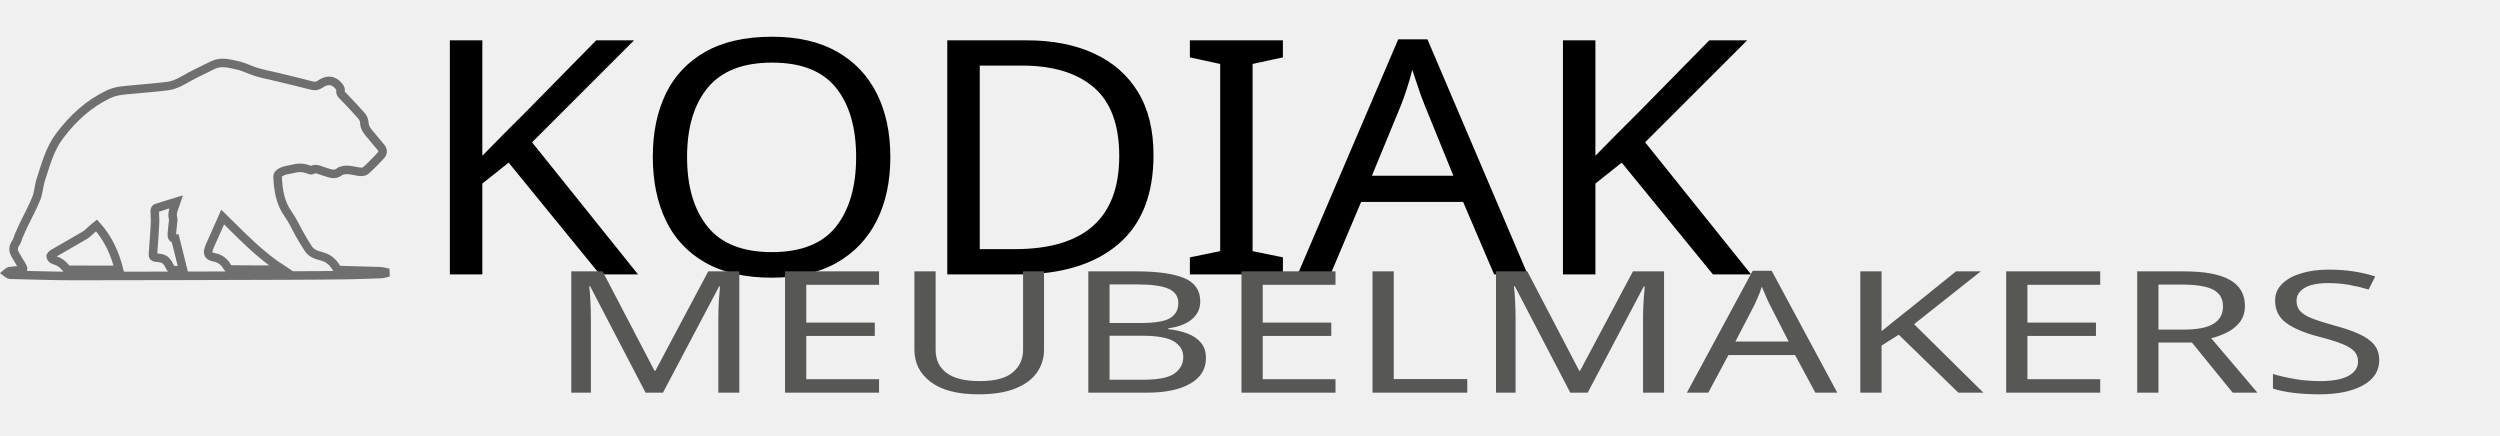
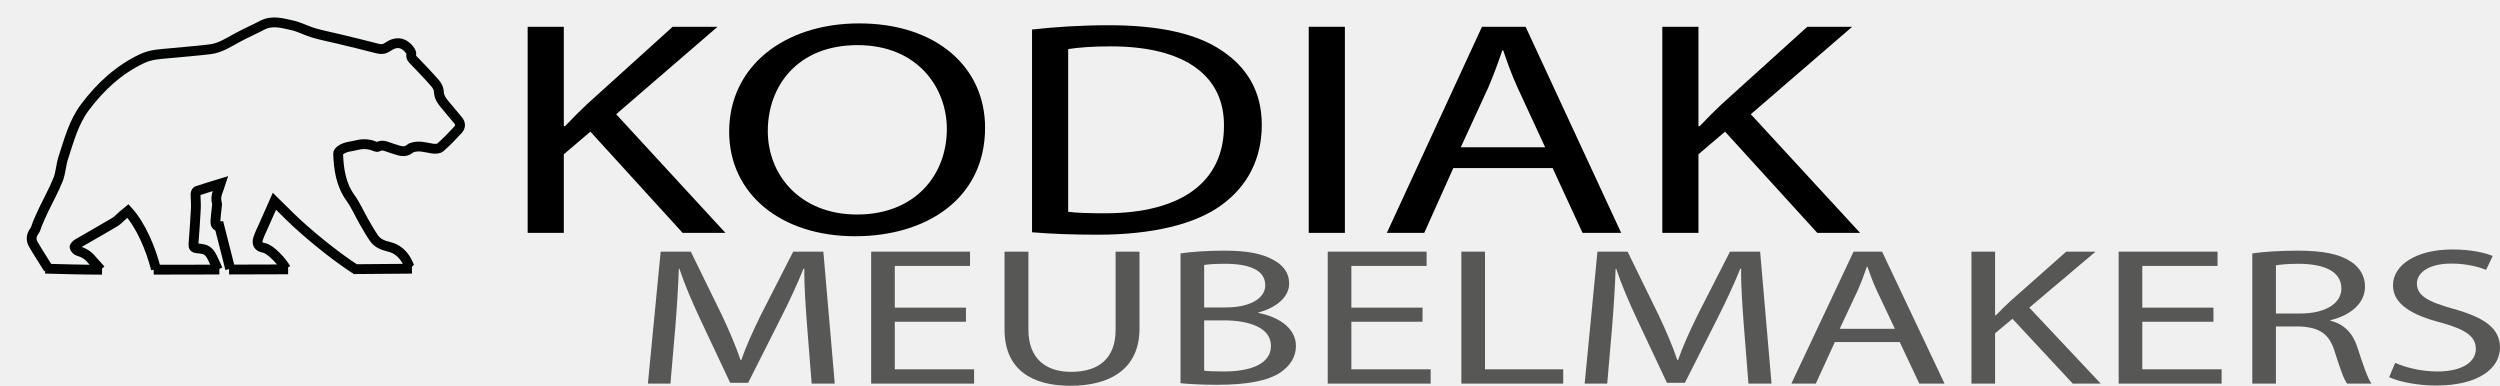
- <svg xmlns="http://www.w3.org/2000/svg" version="1.1" id="Laag_1" x="0px" y="0px" width="880px" height="153.157px" viewBox="0 0 880 153.157" enable-background="new 0 0 880 153.157" xml:space="preserve">
-   <path id="beer1_3_" fill-rule="evenodd" clip-rule="evenodd" fill="none" stroke="#706F6F" stroke-width="3" stroke-miterlimit="10" d="  M135.65,96.159c-0.415,0.094-0.829,0.271-1.249,0.289c-3.879,0.139-7.761,0.305-11.643,0.363c-6.85,0.094-13.701,0.158-20.551,0.172  c-25.368,0.076-50.731,0.172-76.097,0.174c-7.328,0.002-14.656-0.275-21.985-0.43C3.821,96.72,3.49,96.753,3.22,96.644  c-0.285-0.111-0.512-0.373-0.765-0.561c0.265-0.213,0.511-0.576,0.799-0.617c1.294-0.17,2.6-0.271,3.905-0.338  c1.026-0.057,1.234-0.467,0.72-1.314C7.007,92.36,6.1,90.931,5.282,89.45c-0.764-1.371-0.665-2.684,0.321-4  c0.468-0.629,0.597-1.502,0.918-2.242c0.601-1.393,1.201-2.785,1.854-4.152c1.475-3.082,3.156-6.078,4.414-9.246  c0.817-2.055,0.865-4.402,1.559-6.518c1.749-5.334,3.139-10.82,6.62-15.445c4.676-6.215,10.22-11.361,17.337-14.716  c2.804-1.319,5.824-1.364,8.804-1.659c3.945-0.393,7.901-0.672,11.834-1.164c2.953-0.369,5.433-2.004,7.995-3.402  c2.542-1.39,5.208-2.553,7.783-3.893c3.019-1.57,6.045-0.619,8.993,0.023c2.265,0.496,4.371,1.668,6.612,2.328  c2.453,0.725,4.98,1.193,7.469,1.797c3.974,0.965,7.949,1.914,11.905,2.944c1.145,0.298,2.044,0.188,3.042-0.503  c2.384-1.656,4.453-1.504,6.199,0.377c0.454,0.49,1.041,1.257,0.942,1.779c-0.234,1.223,0.553,1.692,1.196,2.367  c2.063,2.17,4.146,4.321,6.11,6.579c0.567,0.652,1.028,1.616,1.059,2.456c0.059,1.573,0.8,2.697,1.739,3.805  c1.372,1.615,2.709,3.264,4.084,4.88c0.819,0.964,0.788,2.004,0.015,2.845c-1.719,1.87-3.49,3.703-5.395,5.373  c-0.516,0.457-1.618,0.482-2.399,0.363c-2.059-0.313-4.074-1.055-6.177-0.293c-0.124,0.049-0.293,0.031-0.374,0.111  c-1.884,1.816-3.833,0.621-5.74,0.105c-1.38-0.377-2.667-1.316-4.193-0.479c-0.193,0.113-0.544,0.064-0.764-0.031  c-1.796-0.807-3.67-0.959-5.545-0.484c-1.733,0.447-3.628,0.439-5.131,1.584c-0.315,0.244-0.68,0.703-0.663,1.039  c0.188,4.768,0.841,9.365,3.768,13.441c1.584,2.203,2.678,4.752,4.036,7.123c0.971,1.693,1.944,3.396,3.042,5.014  c1.062,1.572,2.798,2.23,4.539,2.639c2.435,0.576,4.076,2.012,5.314,4.092c0.239,0.408,0.911,0.762,1.397,0.779  c4.709,0.17,9.421,0.262,14.13,0.402c0.573,0.02,1.14,0.207,1.709,0.326C135.643,95.913,135.646,96.032,135.65,96.159z   M78.385,76.396c-1.149,2.604-2.223,5.006-3.284,7.412c-0.562,1.275-1.205,2.521-1.63,3.834c-0.537,1.684,0.007,2.568,1.767,2.898  c2.116,0.41,3.652,1.463,4.709,3.359c0.26,0.467,0.984,0.963,1.5,0.969c5.863,0.068,11.731,0.051,18.035,0.051  C91.409,89.696,85.143,82.997,78.385,76.396z M41.925,94.999c-1.508-5.947-3.881-11.139-7.941-15.643  c-0.574,0.475-1.075,0.863-1.563,1.283c-0.826,0.707-1.558,1.564-2.48,2.119c-3.735,2.213-7.534,4.33-11.288,6.525  c-0.389,0.223-0.941,0.846-0.855,1.07c0.182,0.471,0.674,1.043,1.146,1.158c1.732,0.445,3.072,1.361,4.169,2.748  c0.285,0.357,0.84,0.703,1.274,0.709C30.145,95.011,35.907,94.999,41.925,94.999z M62.077,71.042  c-2.447,0.742-4.813,1.451-7.15,2.234c-0.249,0.086-0.461,0.668-0.463,1.016c-0.005,1.389,0.178,2.781,0.106,4.162  c-0.186,3.688-0.447,7.369-0.732,11.045c-0.063,0.82,0.31,1.08,1.017,1.162c0.688,0.078,1.392,0.117,2.057,0.291  c1.449,0.367,2.156,1.484,2.76,2.742c0.256,0.531,0.734,1.24,1.206,1.322c1.132,0.197,2.325,0.063,3.585,0.063  c-0.926-3.721-1.837-7.344-2.765-11.07c-1.024,0.07-1.27-0.742-1.202-1.688c0.089-1.385,0.28-2.758,0.41-4.131  c0.042-0.426,0.146-0.896,0.033-1.285C60.32,74.786,61.443,73.065,62.077,71.042z" />
-   <rect x="146.053" y="14.657" fill-rule="evenodd" clip-rule="evenodd" fill="none" width="451" height="82.5" />
-   <text transform="matrix(1.0995 0 0 1 146.0532 96.5869)" font-family="'MyriadPro-Semibold'" font-size="115.397">KODIAK</text>
-   <text transform="matrix(1.3872 0 0 1 193.0527 138.208)" fill="#575756" font-family="'MyriadPro-Regular'" font-size="59.797">MEUBELMAKERS</text>
-   <path fill-rule="evenodd" clip-rule="evenodd" fill="none" stroke="#010202" stroke-width="2" stroke-miterlimit="10" d="  M38.305,33.131" />
-   <path fill="#FFFFFF" stroke="#000000" stroke-miterlimit="10" d="M47.109,31.472" />
+ <svg xmlns="http://www.w3.org/2000/svg" version="1.1" x="0px" y="0px" width="763.484px" height="117.811px" viewBox="0 0 763.484 117.811" enable-background="new 0 0 763.484 117.811" xml:space="preserve">
+   <g id="Laag_1" display="none">
+     <path id="beer1_3_" display="inline" fill-rule="evenodd" clip-rule="evenodd" fill="none" stroke="#706F6F" stroke-width="3" stroke-miterlimit="10" d="   M135.65,75.502c-0.415,0.094-0.829,0.271-1.249,0.289c-3.879,0.139-7.761,0.305-11.643,0.363   c-6.85,0.094-13.701,0.158-20.551,0.172c-25.368,0.076-50.731,0.172-76.097,0.174c-7.328,0.002-14.656-0.275-21.985-0.43   c-0.305-0.008-0.636,0.025-0.906-0.084c-0.285-0.111-0.512-0.373-0.765-0.561c0.265-0.213,0.511-0.576,0.799-0.617   c1.294-0.17,2.6-0.271,3.905-0.338c1.026-0.057,1.234-0.467,0.72-1.314c-0.873-1.453-1.78-2.883-2.598-4.363   c-0.764-1.371-0.665-2.684,0.321-4c0.468-0.629,0.597-1.502,0.918-2.242c0.601-1.393,1.201-2.785,1.854-4.152   c1.475-3.082,3.156-6.078,4.414-9.246c0.817-2.055,0.865-4.402,1.559-6.518c1.749-5.334,3.139-10.82,6.62-15.445   c4.676-6.215,10.22-11.361,17.337-14.716c2.804-1.319,5.824-1.364,8.804-1.659c3.945-0.393,7.901-0.672,11.834-1.164   c2.953-0.369,5.433-2.004,7.995-3.402c2.542-1.39,5.208-2.553,7.783-3.893c3.019-1.57,6.045-0.619,8.993,0.023   c2.265,0.496,4.371,1.668,6.612,2.328c2.453,0.725,4.98,1.193,7.469,1.797c3.974,0.965,7.949,1.914,11.905,2.944   c1.145,0.298,2.044,0.188,3.042-0.503c2.384-1.656,4.453-1.504,6.199,0.377c0.454,0.49,1.041,1.257,0.942,1.779   c-0.234,1.223,0.553,1.692,1.196,2.367c2.063,2.17,4.146,4.321,6.11,6.579c0.567,0.652,1.028,1.616,1.059,2.456   c0.059,1.573,0.8,2.697,1.739,3.805c1.372,1.615,2.709,3.264,4.084,4.88c0.819,0.964,0.788,2.004,0.015,2.845   c-1.719,1.87-3.49,3.703-5.395,5.373c-0.516,0.457-1.618,0.482-2.399,0.363c-2.059-0.313-4.074-1.055-6.177-0.293   c-0.124,0.049-0.293,0.031-0.374,0.111c-1.884,1.816-3.833,0.621-5.74,0.105c-1.38-0.377-2.667-1.316-4.193-0.479   c-0.193,0.113-0.544,0.064-0.764-0.031c-1.796-0.807-3.67-0.959-5.545-0.484c-1.733,0.447-3.628,0.439-5.131,1.584   c-0.315,0.244-0.68,0.703-0.663,1.039c0.188,4.768,0.841,9.365,3.768,13.441c1.584,2.203,2.678,4.752,4.036,7.123   c0.971,1.693,1.944,3.396,3.042,5.014c1.062,1.572,2.798,2.23,4.539,2.639c2.435,0.576,4.076,2.012,5.314,4.092   c0.239,0.408,0.911,0.762,1.397,0.779c4.709,0.17,9.421,0.262,14.13,0.402c0.573,0.02,1.14,0.207,1.709,0.326   C135.643,75.256,135.646,75.375,135.65,75.502z M78.385,55.738c-1.149,2.604-2.223,5.006-3.284,7.412   c-0.562,1.275-1.205,2.521-1.63,3.834c-0.537,1.684,0.007,2.568,1.767,2.898c2.116,0.41,3.652,1.463,4.709,3.359   c0.26,0.467,0.984,0.963,1.5,0.969c5.863,0.068,11.731,0.051,18.035,0.051C91.409,69.039,85.143,62.34,78.385,55.738z    M41.925,74.342c-1.508-5.947-3.881-11.139-7.941-15.643c-0.574,0.475-1.075,0.863-1.563,1.283   c-0.826,0.707-1.558,1.564-2.48,2.119c-3.735,2.213-7.534,4.33-11.288,6.525c-0.389,0.223-0.941,0.846-0.855,1.07   c0.182,0.471,0.674,1.043,1.146,1.158c1.732,0.445,3.072,1.361,4.169,2.748c0.285,0.357,0.84,0.703,1.274,0.709   C30.145,74.354,35.907,74.342,41.925,74.342z M62.077,50.385c-2.447,0.742-4.813,1.451-7.15,2.234   c-0.249,0.086-0.461,0.668-0.463,1.016c-0.005,1.389,0.178,2.781,0.106,4.162c-0.186,3.688-0.447,7.369-0.732,11.045   c-0.063,0.82,0.31,1.08,1.017,1.162c0.688,0.078,1.392,0.117,2.057,0.291c1.449,0.367,2.156,1.484,2.76,2.742   c0.256,0.531,0.734,1.24,1.206,1.322c1.132,0.197,2.325,0.063,3.585,0.063c-0.926-3.721-1.837-7.344-2.765-11.07   c-1.024,0.07-1.27-0.742-1.202-1.688c0.089-1.385,0.28-2.758,0.41-4.131c0.042-0.426,0.146-0.896,0.033-1.285   C60.32,54.129,61.443,52.408,62.077,50.385z" />
+     <g display="inline">
+       <path d="M161.143,8.176h11.039v30.354h0.38c2.284-2.431,4.567-4.676,6.725-6.723l26.137-23.631h13.703l-30.958,26.708    l33.369,36.233h-13.068l-28.167-30.912l-8.12,6.909v24.003h-11.039V8.176z" />
+       <path d="M300.837,38.989c0,21.671-17.89,33.157-39.712,33.157c-22.584,0-38.444-12.888-38.444-31.941    c0-19.984,16.875-33.059,39.712-33.059C285.739,7.146,300.837,20.317,300.837,38.989z M234.48,40.019    c0,13.447,9.896,25.494,27.278,25.494c17.509,0,27.405-11.861,27.405-26.151c0-12.505-8.881-25.581-27.278-25.581    C243.616,13.78,234.48,26.2,234.48,40.019z" />
+       <path d="M315.178,9.02c6.725-0.756,14.718-1.315,23.472-1.315c15.86,0,27.152,2.712,34.638,7.853    c7.612,5.136,12.053,12.417,12.053,22.599c0,10.274-4.314,18.673-12.307,24.465c-7.993,5.88-21.188,9.055-37.81,9.055    c-7.866,0-14.464-0.272-20.046-0.743V9.02z M326.216,64.679c2.791,0.372,6.851,0.46,11.165,0.46    c23.599,0,36.414-9.713,36.414-26.707c0.127-14.849-11.292-24.277-34.637-24.277c-5.709,0-10.023,0.373-12.941,0.833V64.679z" />
+       <path d="M410.719,8.176v62.941H399.68V8.176H410.719z" />
+       <path d="M443.834,51.319l-8.881,19.798h-11.419l29.055-62.941h13.322l29.182,62.941h-11.8l-9.135-19.798H443.834z M471.875,44.968    L463.5,26.856c-1.903-4.116-3.172-7.852-4.441-11.49h-0.253c-1.269,3.738-2.665,7.56-4.314,11.392l-8.374,18.21H471.875z" />
+       <path d="M507.657,8.176h11.039v30.354h0.38c2.284-2.431,4.567-4.676,6.725-6.723l26.137-23.631h13.703l-30.958,26.708    l33.369,36.233h-13.068l-28.167-30.912l-8.12,6.909v24.003h-11.039V8.176z" />
+     </g>
+     <g display="inline">
+       <path fill="#575756" d="M246.471,99.453c-0.415-5.621-0.913-12.379-0.83-17.402h-0.249c-1.908,4.725-4.23,9.748-7.05,15.309    l-9.871,19.555h-5.475l-9.042-19.195c-2.654-5.682-4.894-10.885-6.47-15.668h-0.166c-0.166,5.023-0.581,11.781-1.078,17.82    l-1.493,17.281h-6.884l3.898-40.305h9.207l9.539,19.494c2.322,4.965,4.23,9.389,5.64,13.576h0.249    c1.41-4.066,3.401-8.492,5.889-13.576l9.954-19.494h9.207l3.484,40.305h-7.051L246.471,99.453z" />
+       <path fill="#575756" d="M294.995,98.256h-21.732v14.531h24.22v4.365h-31.437V76.848h30.192v4.365h-22.976v12.738h21.732V98.256z" />
+       <path fill="#575756" d="M314.073,76.848v23.861c0,9.029,5.557,12.855,13.022,12.855c8.295,0,13.604-3.947,13.604-12.855V76.848    h7.299v23.502c0,12.379-9.041,17.461-21.151,17.461c-11.446,0-20.073-4.725-20.073-17.223v-23.74H314.073z" />
+       <path fill="#575756" d="M360.523,77.387c3.152-0.479,8.129-0.838,13.189-0.838c7.216,0,11.861,0.896,15.345,2.93    c2.903,1.555,4.645,3.947,4.645,7.117c0,3.887-3.566,7.295-9.456,8.85v0.119c5.309,0.957,11.529,4.127,11.529,10.107    c0,3.469-1.908,6.1-4.728,8.072c-3.898,2.572-10.202,3.768-19.326,3.768c-4.977,0-8.792-0.24-11.198-0.479V77.387z M367.74,93.891    h6.553c7.631,0,12.11-2.869,12.11-6.758c0-4.723-4.977-6.576-12.276-6.576c-3.318,0-5.226,0.178-6.387,0.357V93.891z     M367.74,113.207c1.41,0.178,3.483,0.238,6.055,0.238c7.465,0,14.35-1.973,14.35-7.834c0-5.502-6.553-7.773-14.433-7.773h-5.972    V113.207z" />
+       <path fill="#575756" d="M434.43,98.256h-21.732v14.531h24.22v4.365h-31.437V76.848h30.193v4.365h-22.976v12.738h21.732V98.256z" />
+       <path fill="#575756" d="M446.292,76.848h7.216v35.939h23.889v4.365h-31.105V76.848z" />
+       <path fill="#575756" d="M532.557,99.453c-0.415-5.621-0.913-12.379-0.83-17.402h-0.249c-1.908,4.725-4.23,9.748-7.05,15.309    l-9.871,19.555h-5.475l-9.042-19.195c-2.654-5.682-4.894-10.885-6.47-15.668h-0.166c-0.166,5.023-0.581,11.781-1.078,17.82    l-1.493,17.281h-6.884l3.898-40.305h9.207l9.539,19.494c2.322,4.965,4.23,9.389,5.64,13.576h0.249    c1.41-4.066,3.401-8.492,5.889-13.576l9.954-19.494h9.207l3.484,40.305h-7.051L532.557,99.453z" />
+       <path fill="#575756" d="M560.345,104.475l-5.806,12.678h-7.465l18.995-40.305h8.709l19.078,40.305h-7.714l-5.972-12.678H560.345z     M578.676,100.408l-5.475-11.6c-1.244-2.631-2.073-5.023-2.903-7.355h-0.166c-0.83,2.391-1.742,4.844-2.82,7.295l-5.474,11.66    H578.676z" />
+       <path fill="#575756" d="M602.068,76.848h7.216v19.436h0.249c1.493-1.555,2.986-2.99,4.396-4.307l17.087-15.129h8.958    l-20.239,17.104l21.815,23.201h-8.543l-18.414-19.793l-5.309,4.426v15.367h-7.216V76.848z" />
+       <path fill="#575756" d="M675.975,98.256h-21.732v14.531h24.221v4.365h-31.437V76.848h30.192v4.365h-22.977v12.738h21.732V98.256z" />
+       <path fill="#575756" d="M687.836,77.387c3.65-0.539,8.876-0.838,13.853-0.838c7.714,0,12.69,1.018,16.175,3.289    c2.82,1.795,4.396,4.545,4.396,7.654c0,5.322-4.645,8.85-10.534,10.285v0.18c4.313,1.076,6.885,3.947,8.212,8.133    c1.825,5.621,3.152,9.508,4.313,11.063h-7.466c-0.912-1.135-2.156-4.604-3.732-9.627c-1.659-5.563-4.645-7.654-11.197-7.834    h-6.802v17.461h-7.217V77.387z M695.053,95.744h7.382c7.714,0,12.608-3.049,12.608-7.654c0-5.201-5.226-7.475-12.857-7.533    c-3.483,0-5.972,0.238-7.133,0.477V95.744z" />
+       <path fill="#575756" d="M731.467,110.814c3.235,1.436,7.963,2.631,12.939,2.631c7.383,0,11.695-2.811,11.695-6.877    c0-3.768-2.985-5.92-10.534-8.014c-9.124-2.332-14.765-5.74-14.765-11.422c0-6.277,7.217-10.943,18.083-10.943    c5.724,0,9.87,0.957,12.359,1.975l-1.991,4.246c-1.825-0.719-5.558-1.914-10.617-1.914c-7.631,0-10.534,3.289-10.534,6.039    c0,3.768,3.4,5.621,11.115,7.773c9.456,2.633,14.267,5.922,14.267,11.842c0,6.219-6.387,11.6-19.575,11.6    c-5.392,0-11.281-1.135-14.268-2.57L731.467,110.814z" />
+     </g>
+     <path display="inline" fill-rule="evenodd" clip-rule="evenodd" fill="none" stroke="#010202" stroke-width="2" stroke-miterlimit="10" d="   M38.305,15.131" />
+     <path display="inline" fill="#FFFFFF" stroke="#000000" stroke-miterlimit="10" d="M47.109,13.472" />
+   </g>
+   <g id="Laag_2">
+     <g>
+       <path d="M161.143,8.176h11.039v30.354h0.38c2.284-2.431,4.567-4.676,6.725-6.723l26.137-23.631h13.703l-30.958,26.708    l33.369,36.233h-13.068l-28.167-30.912l-8.12,6.909v24.003h-11.039V8.176z" />
+       <path d="M300.837,38.989c0,21.671-17.89,33.157-39.712,33.157c-22.584,0-38.444-12.888-38.444-31.941    c0-19.984,16.875-33.059,39.712-33.059C285.739,7.146,300.837,20.317,300.837,38.989z M234.48,40.019    c0,13.447,9.896,25.494,27.278,25.494c17.509,0,27.405-11.861,27.405-26.151c0-12.505-8.881-25.581-27.278-25.581    C243.616,13.78,234.48,26.2,234.48,40.019z" />
+       <path d="M315.178,9.02c6.725-0.756,14.718-1.315,23.472-1.315c15.86,0,27.152,2.712,34.638,7.853    c7.612,5.136,12.053,12.417,12.053,22.599c0,10.274-4.314,18.673-12.307,24.465c-7.993,5.88-21.188,9.055-37.81,9.055    c-7.866,0-14.464-0.272-20.046-0.743V9.02z M326.216,64.679c2.791,0.372,6.851,0.46,11.165,0.46    c23.599,0,36.414-9.713,36.414-26.707c0.127-14.849-11.292-24.277-34.637-24.277c-5.709,0-10.023,0.373-12.941,0.833V64.679z" />
+       <path d="M410.719,8.176v62.941H399.68V8.176H410.719z" />
+       <path d="M443.834,51.319l-8.881,19.798h-11.419l29.055-62.941h13.322l29.182,62.941h-11.8l-9.135-19.798H443.834z M471.875,44.968    L463.5,26.856c-1.903-4.116-3.172-7.852-4.441-11.49h-0.253c-1.269,3.738-2.665,7.56-4.314,11.392l-8.374,18.21H471.875z" />
+       <path d="M507.657,8.176h11.039v30.354h0.38c2.284-2.431,4.567-4.676,6.725-6.723l26.137-23.631h13.703l-30.958,26.708    l33.369,36.233h-13.068l-28.167-30.912l-8.12,6.909v24.003h-11.039V8.176z" />
+     </g>
+     <g>
+       <path fill="#575756" d="M246.471,99.453c-0.415-5.621-0.913-12.379-0.83-17.402h-0.249c-1.908,4.725-4.23,9.748-7.05,15.309    l-9.871,19.555h-5.475l-9.042-19.195c-2.654-5.682-4.894-10.885-6.47-15.668h-0.166c-0.166,5.023-0.581,11.781-1.078,17.82    l-1.493,17.281h-6.884l3.898-40.305h9.207l9.539,19.494c2.322,4.965,4.23,9.389,5.64,13.576h0.249    c1.41-4.066,3.401-8.492,5.889-13.576l9.954-19.494h9.207l3.484,40.305h-7.051L246.471,99.453z" />
+       <path fill="#575756" d="M294.995,98.256h-21.732v14.531h24.22v4.365h-31.437V76.848h30.192v4.365h-22.976v12.738h21.732V98.256z" />
+       <path fill="#575756" d="M314.073,76.848v23.861c0,9.029,5.557,12.855,13.022,12.855c8.295,0,13.604-3.947,13.604-12.855V76.848    h7.299v23.502c0,12.379-9.041,17.461-21.151,17.461c-11.446,0-20.073-4.725-20.073-17.223v-23.74H314.073z" />
+       <path fill="#575756" d="M360.523,77.387c3.152-0.479,8.129-0.838,13.189-0.838c7.216,0,11.861,0.896,15.345,2.93    c2.903,1.555,4.645,3.947,4.645,7.117c0,3.887-3.566,7.295-9.456,8.85v0.119c5.309,0.957,11.529,4.127,11.529,10.107    c0,3.469-1.908,6.1-4.728,8.072c-3.898,2.572-10.202,3.768-19.326,3.768c-4.977,0-8.792-0.24-11.198-0.479V77.387z M367.74,93.891    h6.553c7.631,0,12.11-2.869,12.11-6.758c0-4.723-4.977-6.576-12.276-6.576c-3.318,0-5.226,0.178-6.387,0.357V93.891z     M367.74,113.207c1.41,0.178,3.483,0.238,6.055,0.238c7.465,0,14.35-1.973,14.35-7.834c0-5.502-6.553-7.773-14.433-7.773h-5.972    V113.207z" />
+       <path fill="#575756" d="M434.43,98.256h-21.732v14.531h24.22v4.365h-31.437V76.848h30.193v4.365h-22.976v12.738h21.732V98.256z" />
+       <path fill="#575756" d="M446.292,76.848h7.216v35.939h23.889v4.365h-31.105V76.848z" />
+       <path fill="#575756" d="M532.557,99.453c-0.415-5.621-0.913-12.379-0.83-17.402h-0.249c-1.908,4.725-4.23,9.748-7.05,15.309    l-9.871,19.555h-5.475l-9.042-19.195c-2.654-5.682-4.894-10.885-6.47-15.668h-0.166c-0.166,5.023-0.581,11.781-1.078,17.82    l-1.493,17.281h-6.884l3.898-40.305h9.207l9.539,19.494c2.322,4.965,4.23,9.389,5.64,13.576h0.249    c1.41-4.066,3.401-8.492,5.889-13.576l9.954-19.494h9.207l3.484,40.305h-7.051L532.557,99.453z" />
+       <path fill="#575756" d="M560.345,104.475l-5.806,12.678h-7.465l18.995-40.305h8.709l19.078,40.305h-7.714l-5.972-12.678H560.345z     M578.676,100.408l-5.475-11.6c-1.244-2.631-2.073-5.023-2.903-7.355h-0.166c-0.83,2.391-1.742,4.844-2.82,7.295l-5.474,11.66    H578.676z" />
+       <path fill="#575756" d="M602.068,76.848h7.216v19.436h0.249c1.493-1.555,2.986-2.99,4.396-4.307l17.087-15.129h8.958    l-20.239,17.104l21.815,23.201h-8.543l-18.414-19.793l-5.309,4.426v15.367h-7.216V76.848z" />
+       <path fill="#575756" d="M675.975,98.256h-21.732v14.531h24.221v4.365h-31.437V76.848h30.192v4.365h-22.977v12.738h21.732V98.256z" />
+       <path fill="#575756" d="M687.836,77.387c3.65-0.539,8.876-0.838,13.853-0.838c7.714,0,12.69,1.018,16.175,3.289    c2.82,1.795,4.396,4.545,4.396,7.654c0,5.322-4.645,8.85-10.534,10.285v0.18c4.313,1.076,6.885,3.947,8.212,8.133    c1.825,5.621,3.152,9.508,4.313,11.063h-7.466c-0.912-1.135-2.156-4.604-3.732-9.627c-1.659-5.563-4.645-7.654-11.197-7.834    h-6.802v17.461h-7.217V77.387z M695.053,95.744h7.382c7.714,0,12.608-3.049,12.608-7.654c0-5.201-5.226-7.475-12.857-7.533    c-3.483,0-5.972,0.238-7.133,0.477V95.744z" />
+       <path fill="#575756" d="M731.467,110.814c3.235,1.436,7.963,2.631,12.939,2.631c7.383,0,11.695-2.811,11.695-6.877    c0-3.768-2.985-5.92-10.534-8.014c-9.124-2.332-14.765-5.74-14.765-11.422c0-6.277,7.217-10.943,18.083-10.943    c5.724,0,9.87,0.957,12.359,1.975l-1.991,4.246c-1.825-0.719-5.558-1.914-10.617-1.914c-7.631,0-10.534,3.289-10.534,6.039    c0,3.768,3.4,5.621,11.115,7.773c9.456,2.633,14.267,5.922,14.267,11.842c0,6.219-6.387,11.6-19.575,11.6    c-5.392,0-11.281-1.135-14.268-2.57L731.467,110.814z" />
+     </g>
+   </g>
+   <g id="Laag_3">
+     <path id="beer1_2_" fill-rule="evenodd" clip-rule="evenodd" fill="none" stroke="#010202" stroke-width="3" stroke-miterlimit="10" d="   M12.689,80.215 M12.329,80.3 M11.556,80.353 M9.988,80.468 M9.009,80.564 M8.416,80.634 M7.5,81.427 M8.099,81.854 M9.012,81.938    M12.831,82.026 M13.204,82.036 M13.491,82.043 M13.653,82.047 M14.027,82.057c-0.069-0.002-0.139-0.004-0.208-0.006    M30.965,82.373c-5.646-0.004-11.292-0.17-16.938-0.316 M31.155,82.373c-0.063,0-0.127,0-0.19,0 M43.173,82.365 M44.108,82.364    M45.098,82.363 M45.758,82.361 M46.17,82.361 M46.473,82.361 M46.666,82.361 M46.803,82.36 M47.064,82.36   c-0.042,0-0.083,0-0.124,0 M66.985,82.32c-0.055,0-0.11,0-0.165,0c-3.429,0.01-6.858,0.017-10.287,0.024   c-3.156,0.006-6.313,0.012-9.47,0.016 M67.7,82.318 M68.14,82.318 M68.8,82.316 M69.075,82.315 M69.459,82.314 M69.955,82.313    M87.993,82.261c-6.013,0.019-12.026,0.036-18.039,0.052 M87.993,82.261 M89.752,82.256 M90.743,82.252 M92.557,82.246    M94.152,82.242 M96.131,82.235 M97.562,82.23 M98.882,82.227 M100.092,82.223 M101.576,82.218 M102.786,82.214 M104.16,82.21    M105.92,82.205 M106.359,82.204 M106.69,82.203 M106.965,82.202 M107.35,82.2 M107.625,82.199 M108.038,82.198   c-0.037,0-0.114,0.001-0.193,0.001 M125.801,82.057c-5.921,0.077-11.842,0.123-17.763,0.142 M126.103,82.053 M126.515,82.047    M128.499,82.021 M130.063,81.992 M130.887,81.973 M133.229,81.906 M135.081,81.844 M125.854,80.277 M125.518,80.266    M124.11,79.483c0.046,0.075,1.179,2.374,1.249,2.444 M14.792,82.077c-0.878-1.459-3.792-5.977-4.617-7.465   c-0.769-1.385-0.669-2.708,0.323-4.034c0.471-0.629,0.602-1.506,0.925-2.254c0.605-1.402,1.209-2.806,1.868-4.183   c1.485-3.104,3.178-6.123,4.446-9.311c0.823-2.069,0.871-4.433,1.57-6.564c1.762-5.374,3.162-10.902,6.668-15.561   c4.71-6.26,10.293-11.445,17.461-14.82c2.825-1.33,5.866-1.377,8.87-1.674c3.973-0.394,7.958-0.676,11.918-1.172   c2.977-0.371,5.47-2.018,8.051-3.426c2.564-1.399,5.25-2.572,7.842-3.922c3.037-1.58,6.088-0.623,9.054,0.024   c2.282,0.499,4.406,1.679,6.663,2.345c2.47,0.729,5.016,1.201,7.522,1.81c4.001,0.971,8.006,1.928,11.99,2.965   c1.151,0.3,2.059,0.189,3.063-0.507c2.401-1.668,4.485-1.516,6.244,0.381c0.458,0.494,1.049,1.266,0.948,1.791   c-0.235,1.233,0.557,1.704,1.205,2.385c2.078,2.185,4.176,4.354,6.153,6.625c0.571,0.656,1.035,1.632,1.066,2.478   c0.059,1.583,0.806,2.713,1.751,3.829c1.382,1.631,2.729,3.291,4.114,4.918c0.825,0.969,0.793,2.014,0.015,2.861   c-1.731,1.883-3.515,3.732-5.434,5.42c-0.521,0.457-1.631,0.479-2.417,0.358c-2.073-0.315-4.103-1.062-6.222-0.292   c-0.124,0.045-0.294,0.03-0.376,0.11c-1.896,1.832-3.86,0.62-5.781,0.101c-1.39-0.377-2.686-1.326-4.222-0.475   c-0.195,0.107-0.55,0.066-0.771-0.033c-1.809-0.818-3.695-0.971-5.585-0.486c-1.747,0.449-3.655,0.442-5.169,1.6   c-0.315,0.242-0.683,0.7-0.669,1.045c0.192,4.8,0.849,9.435,3.796,13.531c1.598,2.219,2.698,4.789,4.066,7.177   c0.978,1.709,1.959,3.423,3.063,5.051c1.07,1.578,2.818,2.241,4.572,2.657c2.452,0.583,4.105,2.021,5.352,4.123 M108.505,82.197   c-6.274-4.056-14.915-11.08-20.083-16.179 M90.137,80.099 M88.486,80.086 M87.717,80.078 M87.277,80.073 M86.887,80.069    M86.457,79.975 M86.252,79.881 M86.073,79.777 M85.38,79.088c0.06,0.107,0.142,0.216,0.241,0.319 M88.422,66.019   c-1.531-1.511-3.061-3.034-4.614-4.554c-1.161,2.617-2.241,5.039-3.311,7.465c-0.564,1.279-1.214,2.533-1.639,3.857   c-0.542,1.695,0.006,2.585,1.778,2.924c2.133,0.406,5.619,4.396,6.683,6.3 M29.417,80.166 M29.072,80.104 M28.922,80.046    M28.703,79.933 M47.627,82.176c-1.518-5.995-4.455-13.203-8.543-17.732c-0.577,0.472-1.083,0.872-1.573,1.291   c-0.833,0.712-1.571,1.578-2.499,2.13c-3.763,2.237-7.59,4.367-11.369,6.577c-0.392,0.229-0.948,0.853-0.862,1.077   c0.184,0.479,0.68,1.047,1.154,1.169c1.745,0.446,3.094,1.369,4.199,2.763c0.098,0.124,2.638,2.922,2.638,2.922 M47.082,80.197    M30.084,80.171 M29.755,80.169 M29.417,80.166 M66.174,80.218 M64.915,78.794c0.015,0.03,1.602,3.497,1.617,3.528 M70.298,82.097   c-0.937-3.747-2.363-9.219-3.301-12.973c-1.031,0.069-1.276-0.747-1.211-1.701c0.094-1.388,0.284-2.77,0.418-4.154   c0.042-0.433,0.147-0.901,0.031-1.298c-0.621-2.127,0.505-3.865,1.148-5.908c-2.465,0.758-4.85,1.465-7.207,2.257   c-0.249,0.083-0.46,0.671-0.462,1.025c-0.007,1.398,0.177,2.802,0.106,4.194c-0.189,3.709-0.453,7.414-0.737,11.117   c-0.064,0.832,0.31,1.087,1.02,1.168c0.694,0.078,1.402,0.123,2.075,0.294c1.423,0.361,2.134,1.444,2.736,2.676 M66.528,80.268    M66.174,80.218" />
+   </g>
</svg>
